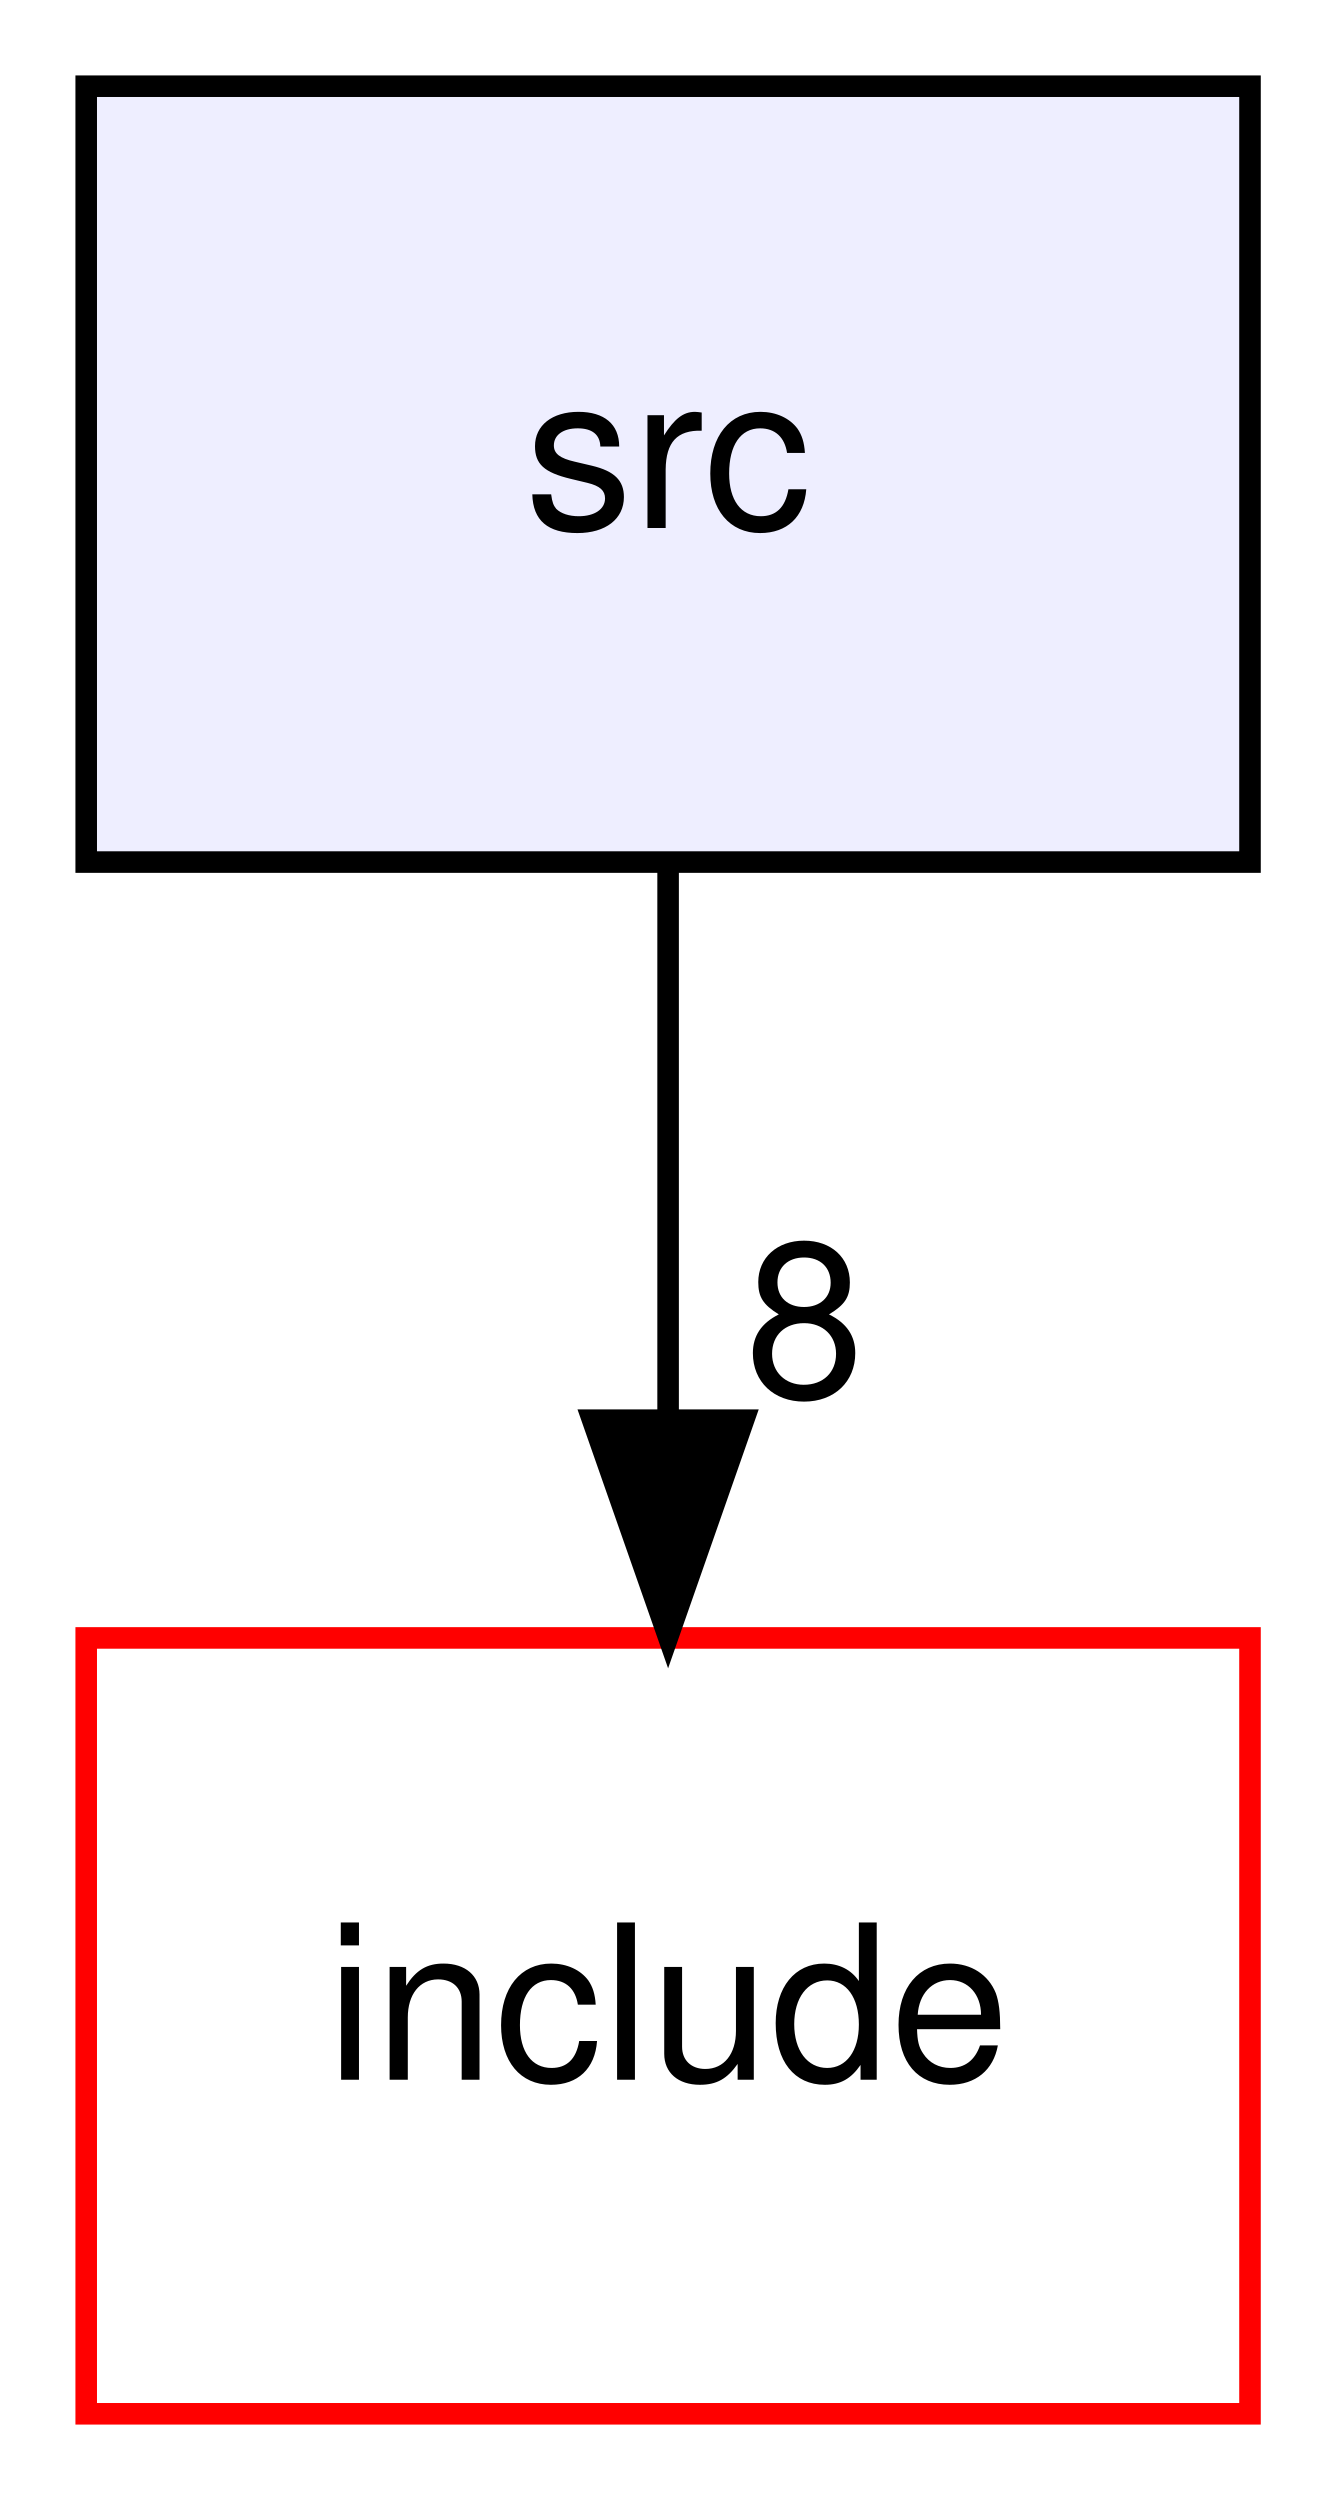
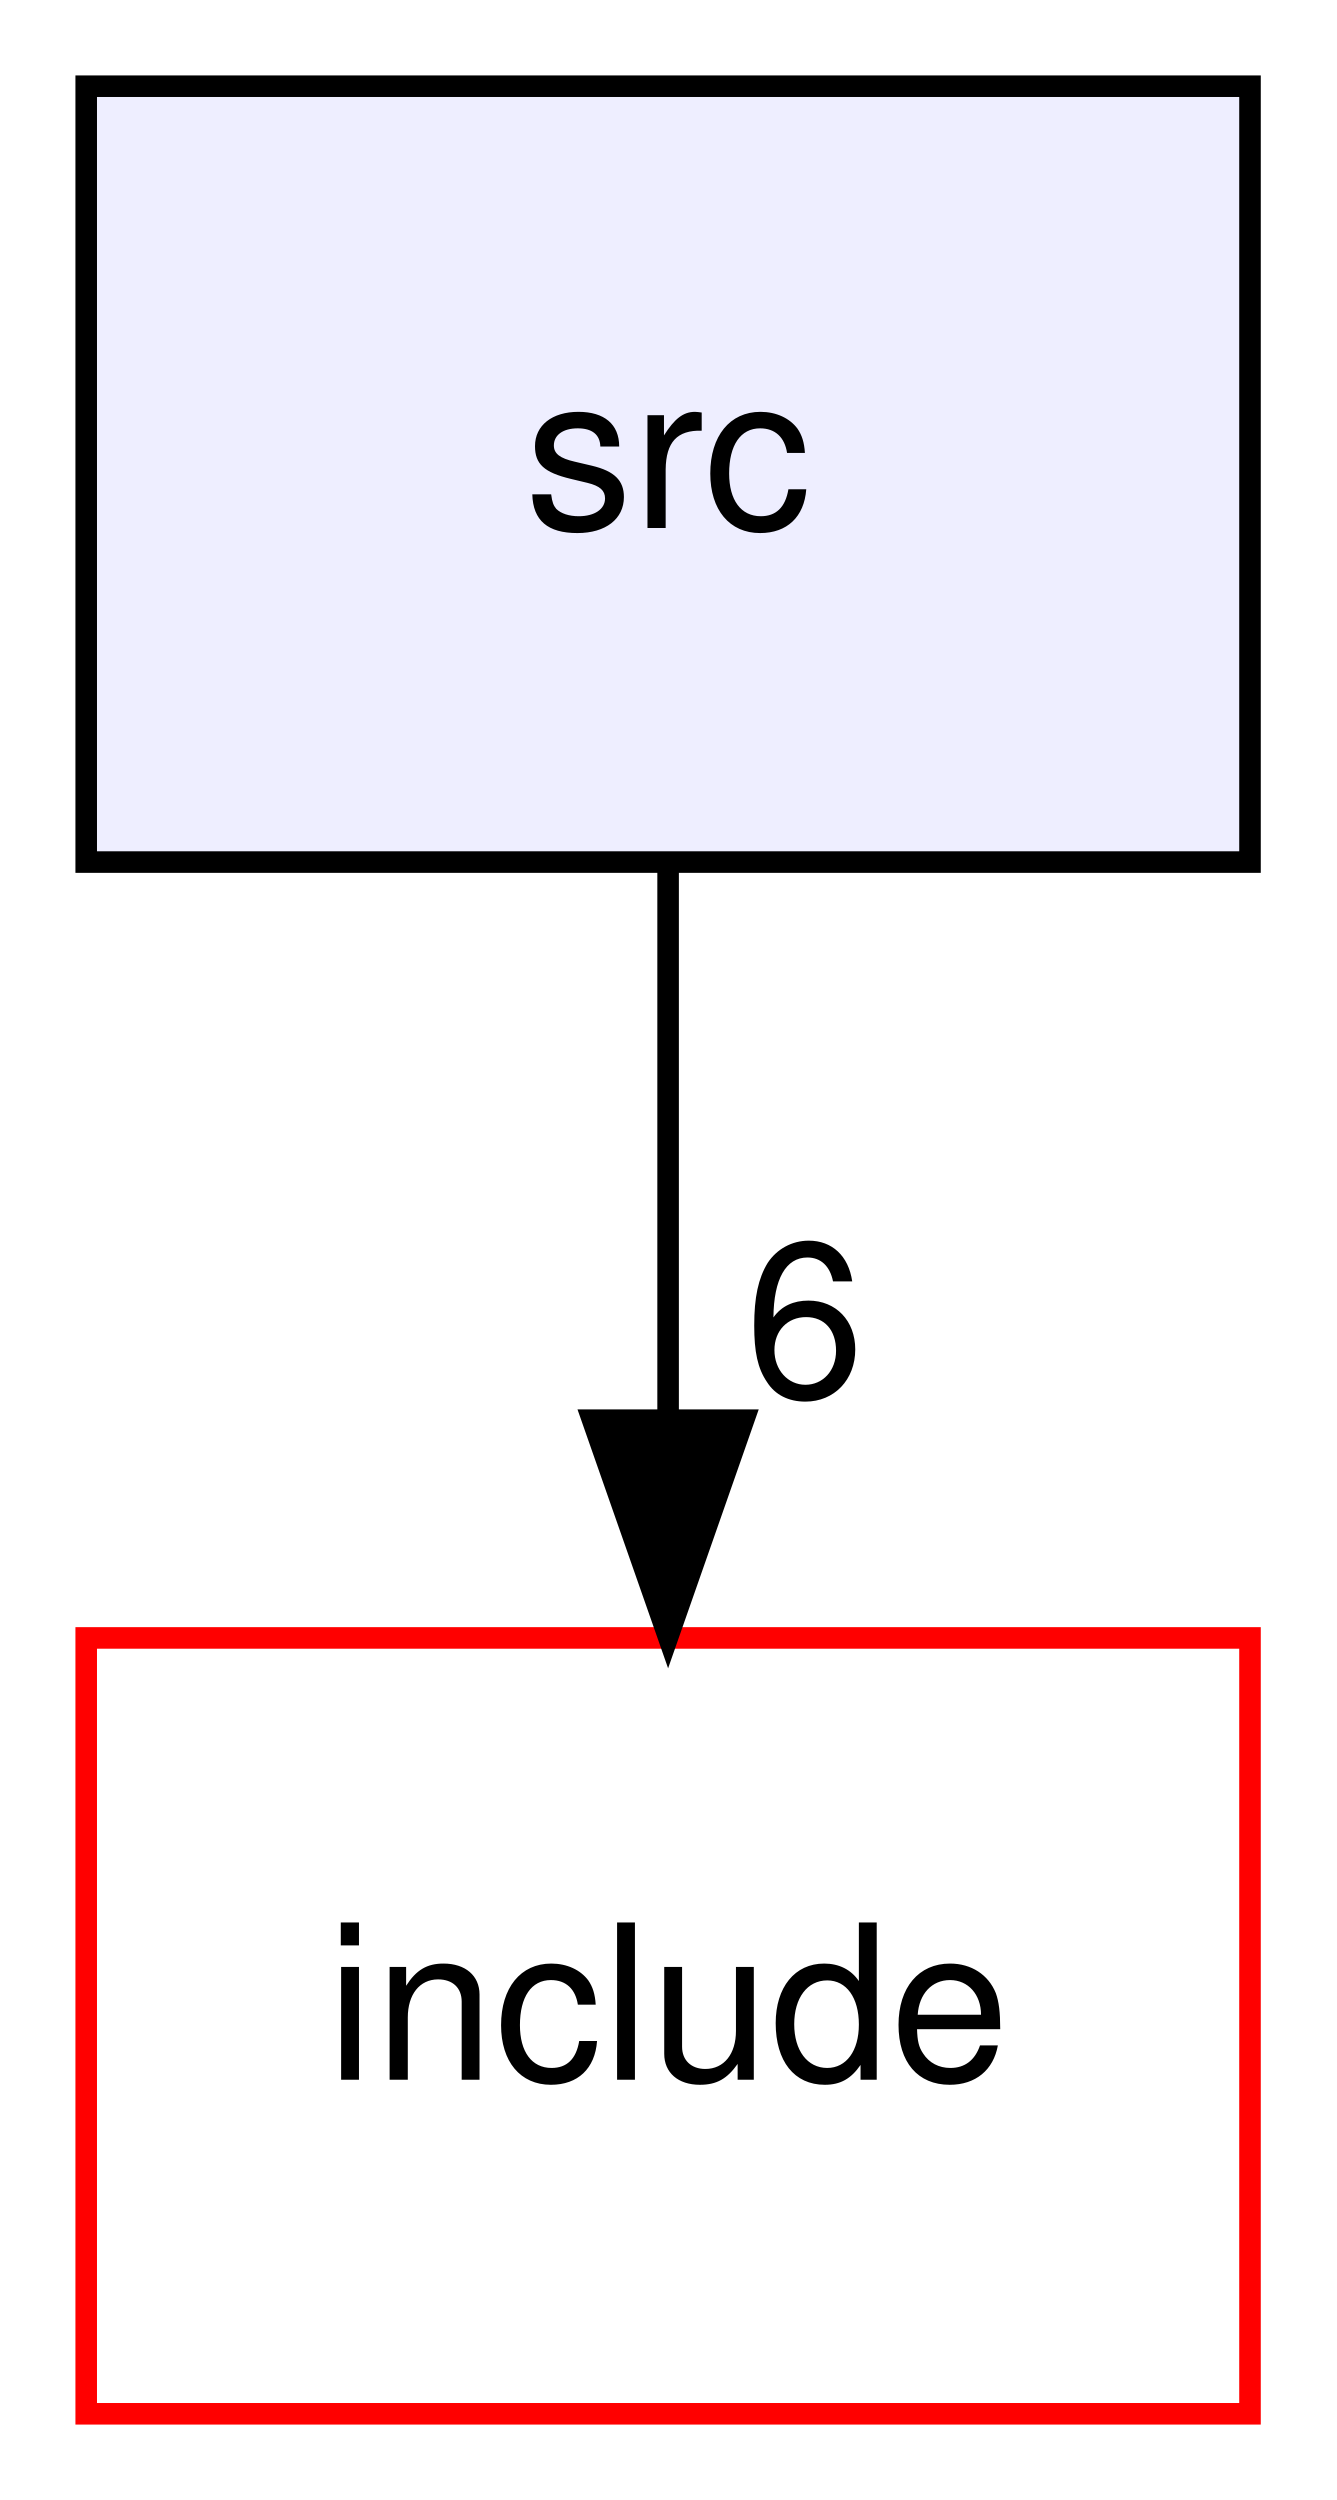
<svg xmlns="http://www.w3.org/2000/svg" xmlns:xlink="http://www.w3.org/1999/xlink" width="62pt" height="116pt" viewBox="0.00 0.00 62.00 116.00">
  <g id="graph0" class="graph" transform="scale(1 1) rotate(0) translate(4 112)">
    <g id="node1" class="node">
      <g id="a_node1">
        <a xlink:href="dir_68267d1309a1af8e8297ef4c3efbcdba.html" target="_top" xlink:title="src">
          <polygon fill="#eeeeff" stroke="black" points="54,-108 0,-108 0,-72 54,-72 54,-108" />
          <text text-anchor="middle" x="27" y="-87.5" font-family="Helvetica,sans-Serif" font-size="10.00">src</text>
        </a>
      </g>
    </g>
    <g id="node2" class="node">
      <g id="a_node2">
        <a xlink:href="dir_d44c64559bbebec7f509842c48db8b23.html" target="_top" xlink:title="include">
          <polygon fill="none" stroke="red" points="54,-36 0,-36 0,-0 54,-0 54,-36" />
          <text text-anchor="middle" x="27" y="-15.5" font-family="Helvetica,sans-Serif" font-size="10.00">include</text>
        </a>
      </g>
    </g>
    <g id="edge1" class="edge">
      <path fill="none" stroke="black" d="M27,-71.697C27,-63.983 27,-54.712 27,-46.112" />
      <polygon fill="black" stroke="black" points="30.5,-46.104 27,-36.104 23.5,-46.104 30.5,-46.104" />
      <g id="a_edge1-headlabel">
-         <a xlink:href="dir_000002_000000.html" target="_top" xlink:title="8">
-           <text text-anchor="middle" x="33.339" y="-47.199" font-family="Helvetica,sans-Serif" font-size="10.00">8</text>
+         <a xlink:href="dir_000002_000000.html" target="_top" xlink:title="6">
+           <text text-anchor="middle" x="33.339" y="-47.199" font-family="Helvetica,sans-Serif" font-size="10.00">6</text>
        </a>
      </g>
    </g>
  </g>
</svg>
